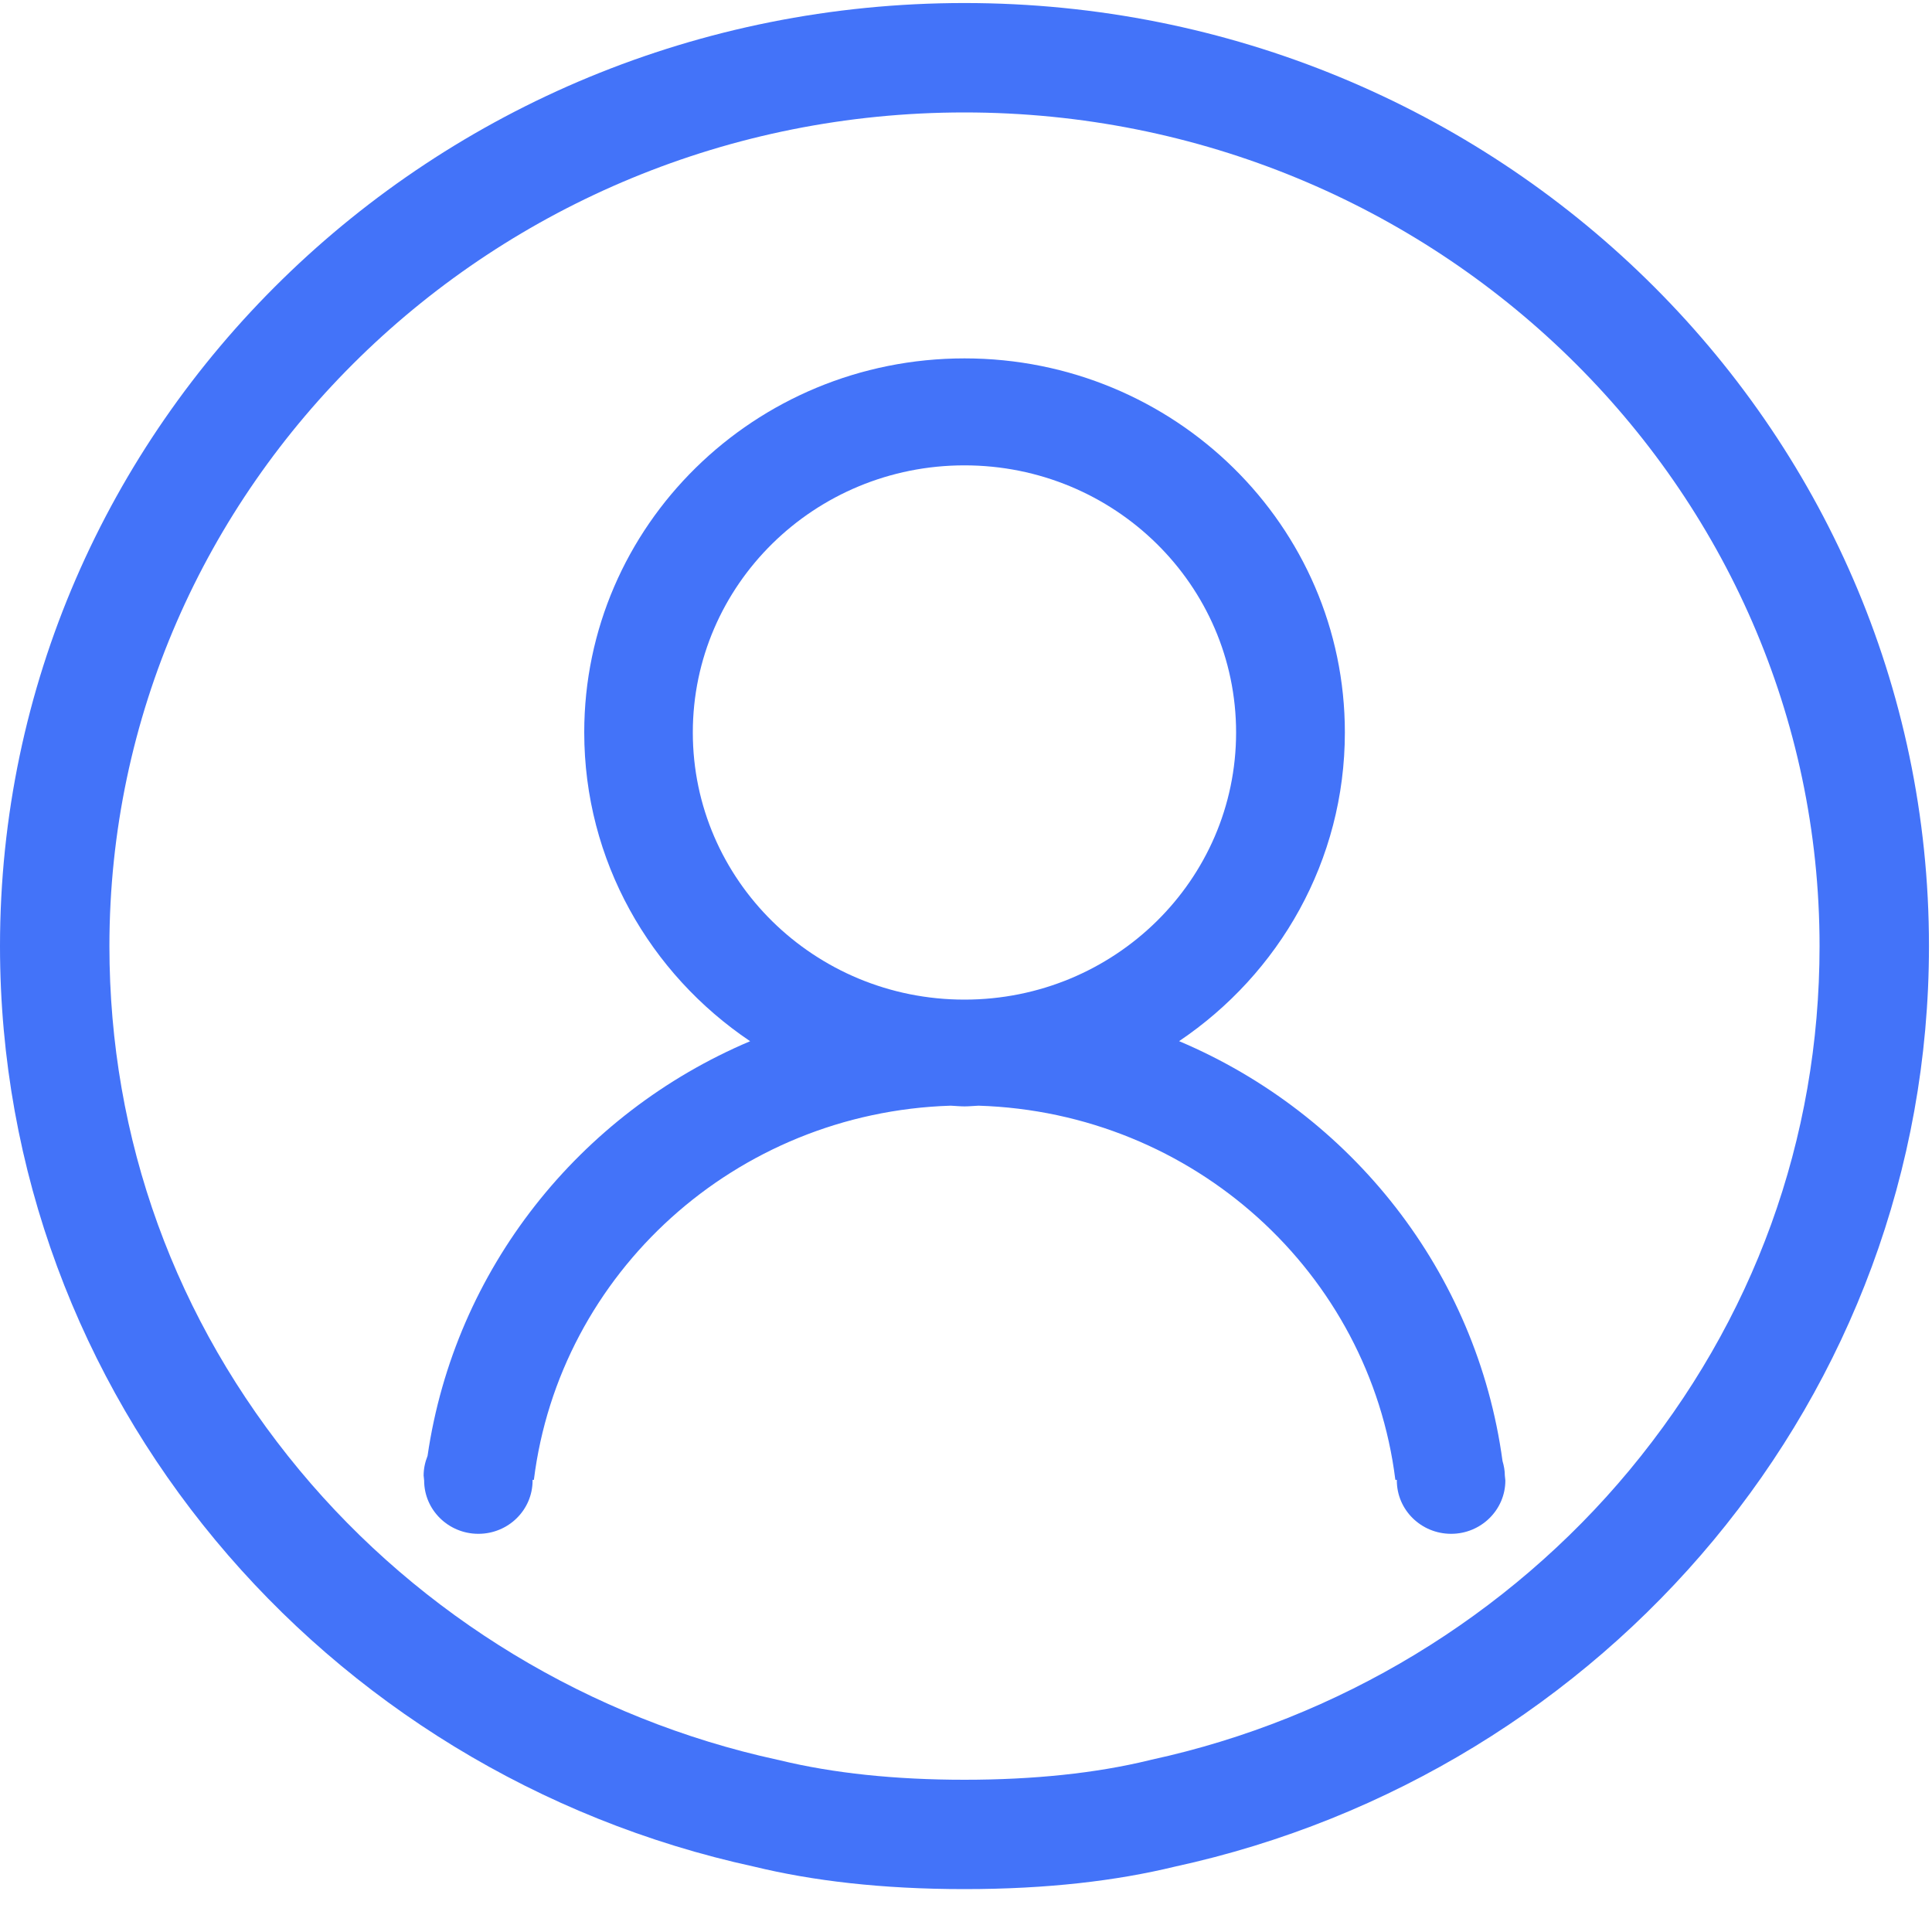
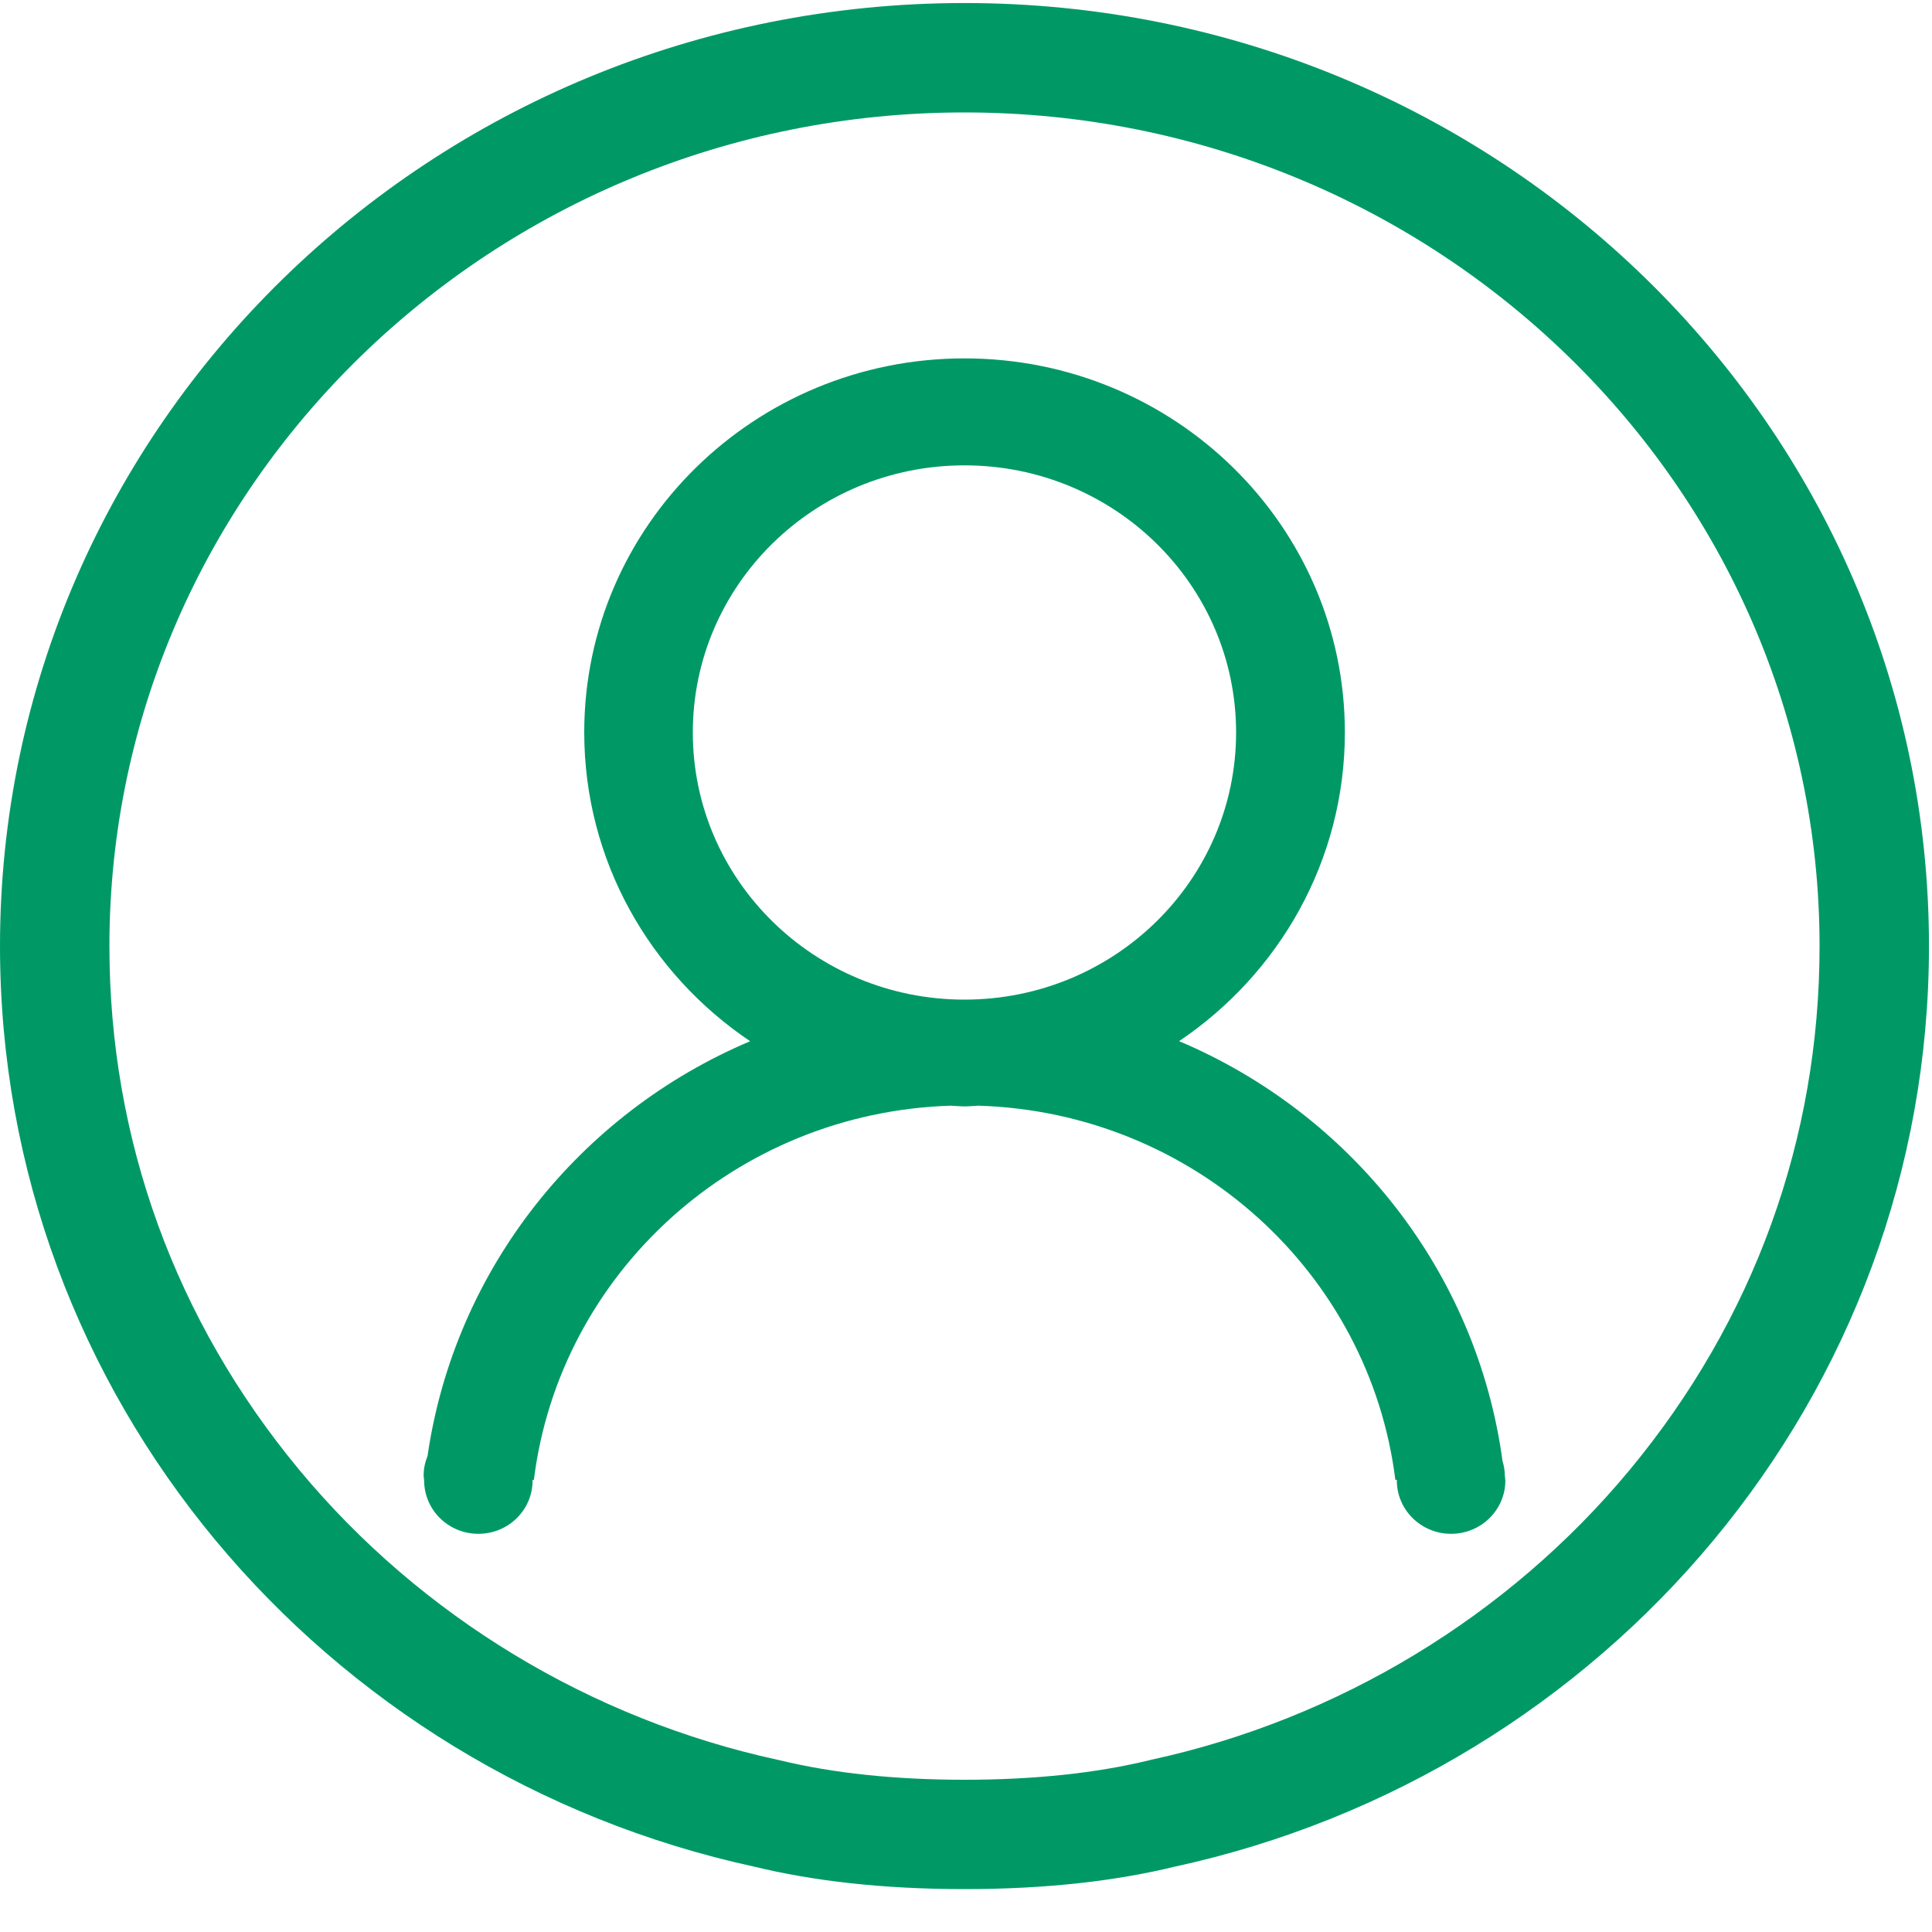
<svg xmlns="http://www.w3.org/2000/svg" width="30px" height="30px" viewBox="0 0 30 30" version="1.1">
-   <g id="康复委员会后台页面3.0" stroke="none" stroke-width="1" fill="none" fill-rule="evenodd">
-     <g id="登录" transform="translate(-572, -290)" fill="#4373F9">
+   <g id="后台" stroke="none" stroke-width="1" fill="none" fill-rule="evenodd">
+     <g id="登录" transform="translate(-572, -290)" fill="#009966">
      <g id="账号" transform="translate(572, 290)">
        <g>
          <g>
            <path d="M23.367,22.912 C23.367,22.833 23.352,22.758 23.331,22.686 C22.933,19.749 20.982,17.297 18.309,16.167 C19.863,15.12 20.883,13.364 20.883,11.372 C20.883,8.165 18.239,5.565 14.977,5.565 C11.716,5.565 9.072,8.165 9.072,11.372 C9.072,13.365 10.093,15.122 11.648,16.168 C9,17.288 7.061,19.707 6.639,22.607 C6.601,22.702 6.578,22.804 6.578,22.912 L6.586,22.989 C6.586,23.446 6.963,23.817 7.428,23.817 C7.894,23.817 8.27,23.446 8.27,22.989 L8.269,22.979 L8.29,22.979 C8.69,19.77 11.417,17.274 14.762,17.169 C14.834,17.172 14.905,17.18 14.977,17.18 C15.05,17.18 15.121,17.172 15.194,17.169 C18.54,17.273 21.267,19.77 21.667,22.979 L21.69,22.979 L21.69,22.989 C21.69,23.446 22.067,23.817 22.533,23.817 C22.997,23.817 23.375,23.446 23.375,22.989 L23.367,22.912 Z M14.976,15.522 C12.646,15.522 10.758,13.665 10.758,11.374 C10.758,9.083 12.646,7.226 14.976,7.226 C17.306,7.226 19.194,9.083 19.194,11.374 C19.194,13.665 17.306,15.522 14.976,15.522 Z" id="Fill-1" />
            <path d="M14.976,1.746 C22.298,1.746 28.254,7.553 28.254,14.691 C28.254,17.689 27.233,20.503 25.302,22.829 C23.418,25.098 20.781,26.695 17.878,27.325 L17.858,27.33 L17.838,27.335 C17.017,27.534 16.054,27.636 14.976,27.636 C13.899,27.636 12.937,27.534 12.115,27.335 L12.095,27.33 L12.075,27.326 C9.172,26.695 6.535,25.098 4.651,22.829 C2.72,20.503 1.699,17.689 1.699,14.691 C1.699,7.553 7.655,1.746 14.976,1.746 Z M14.976,0.047 C6.705,0.047 0,6.603 0,14.691 C0,21.683 5.012,27.53 11.714,28.986 C12.612,29.204 13.688,29.334 14.976,29.334 C16.265,29.334 17.341,29.204 18.239,28.986 C24.941,27.53 29.953,21.683 29.953,14.691 C29.953,6.603 23.248,0.047 14.976,0.047 Z" id="Fill-2" />
          </g>
        </g>
      </g>
    </g>
  </g>
</svg>
